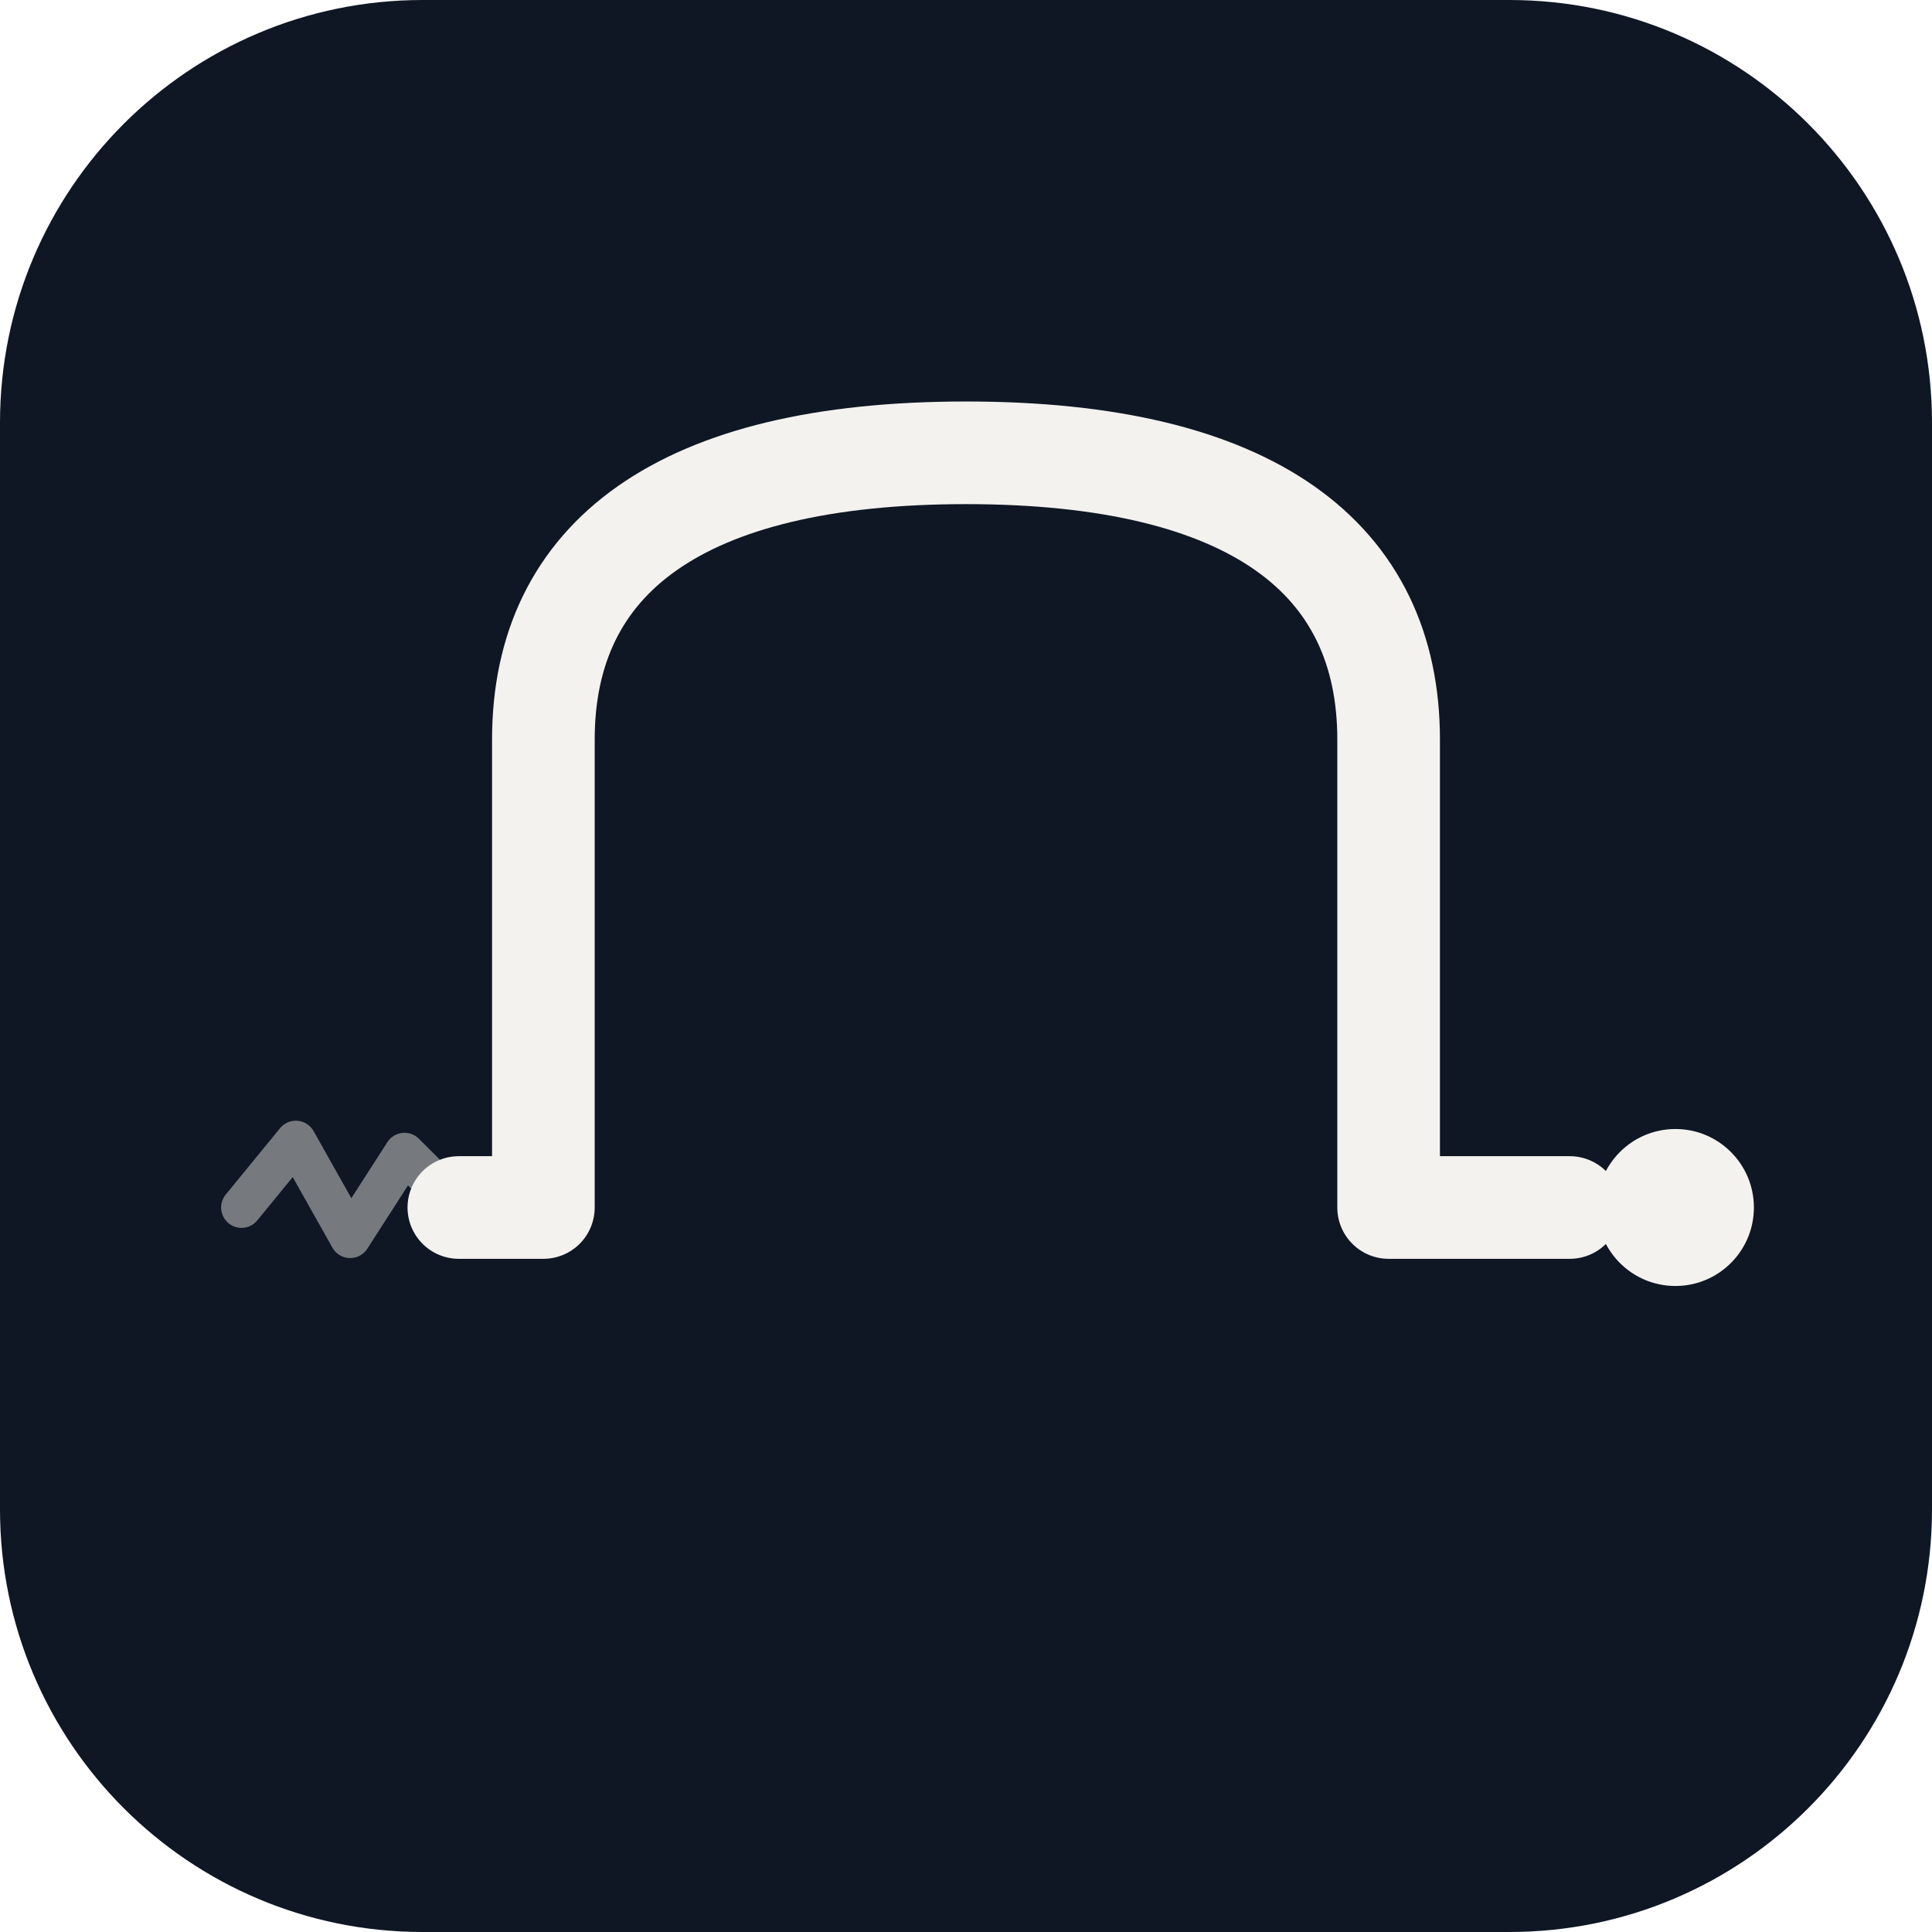
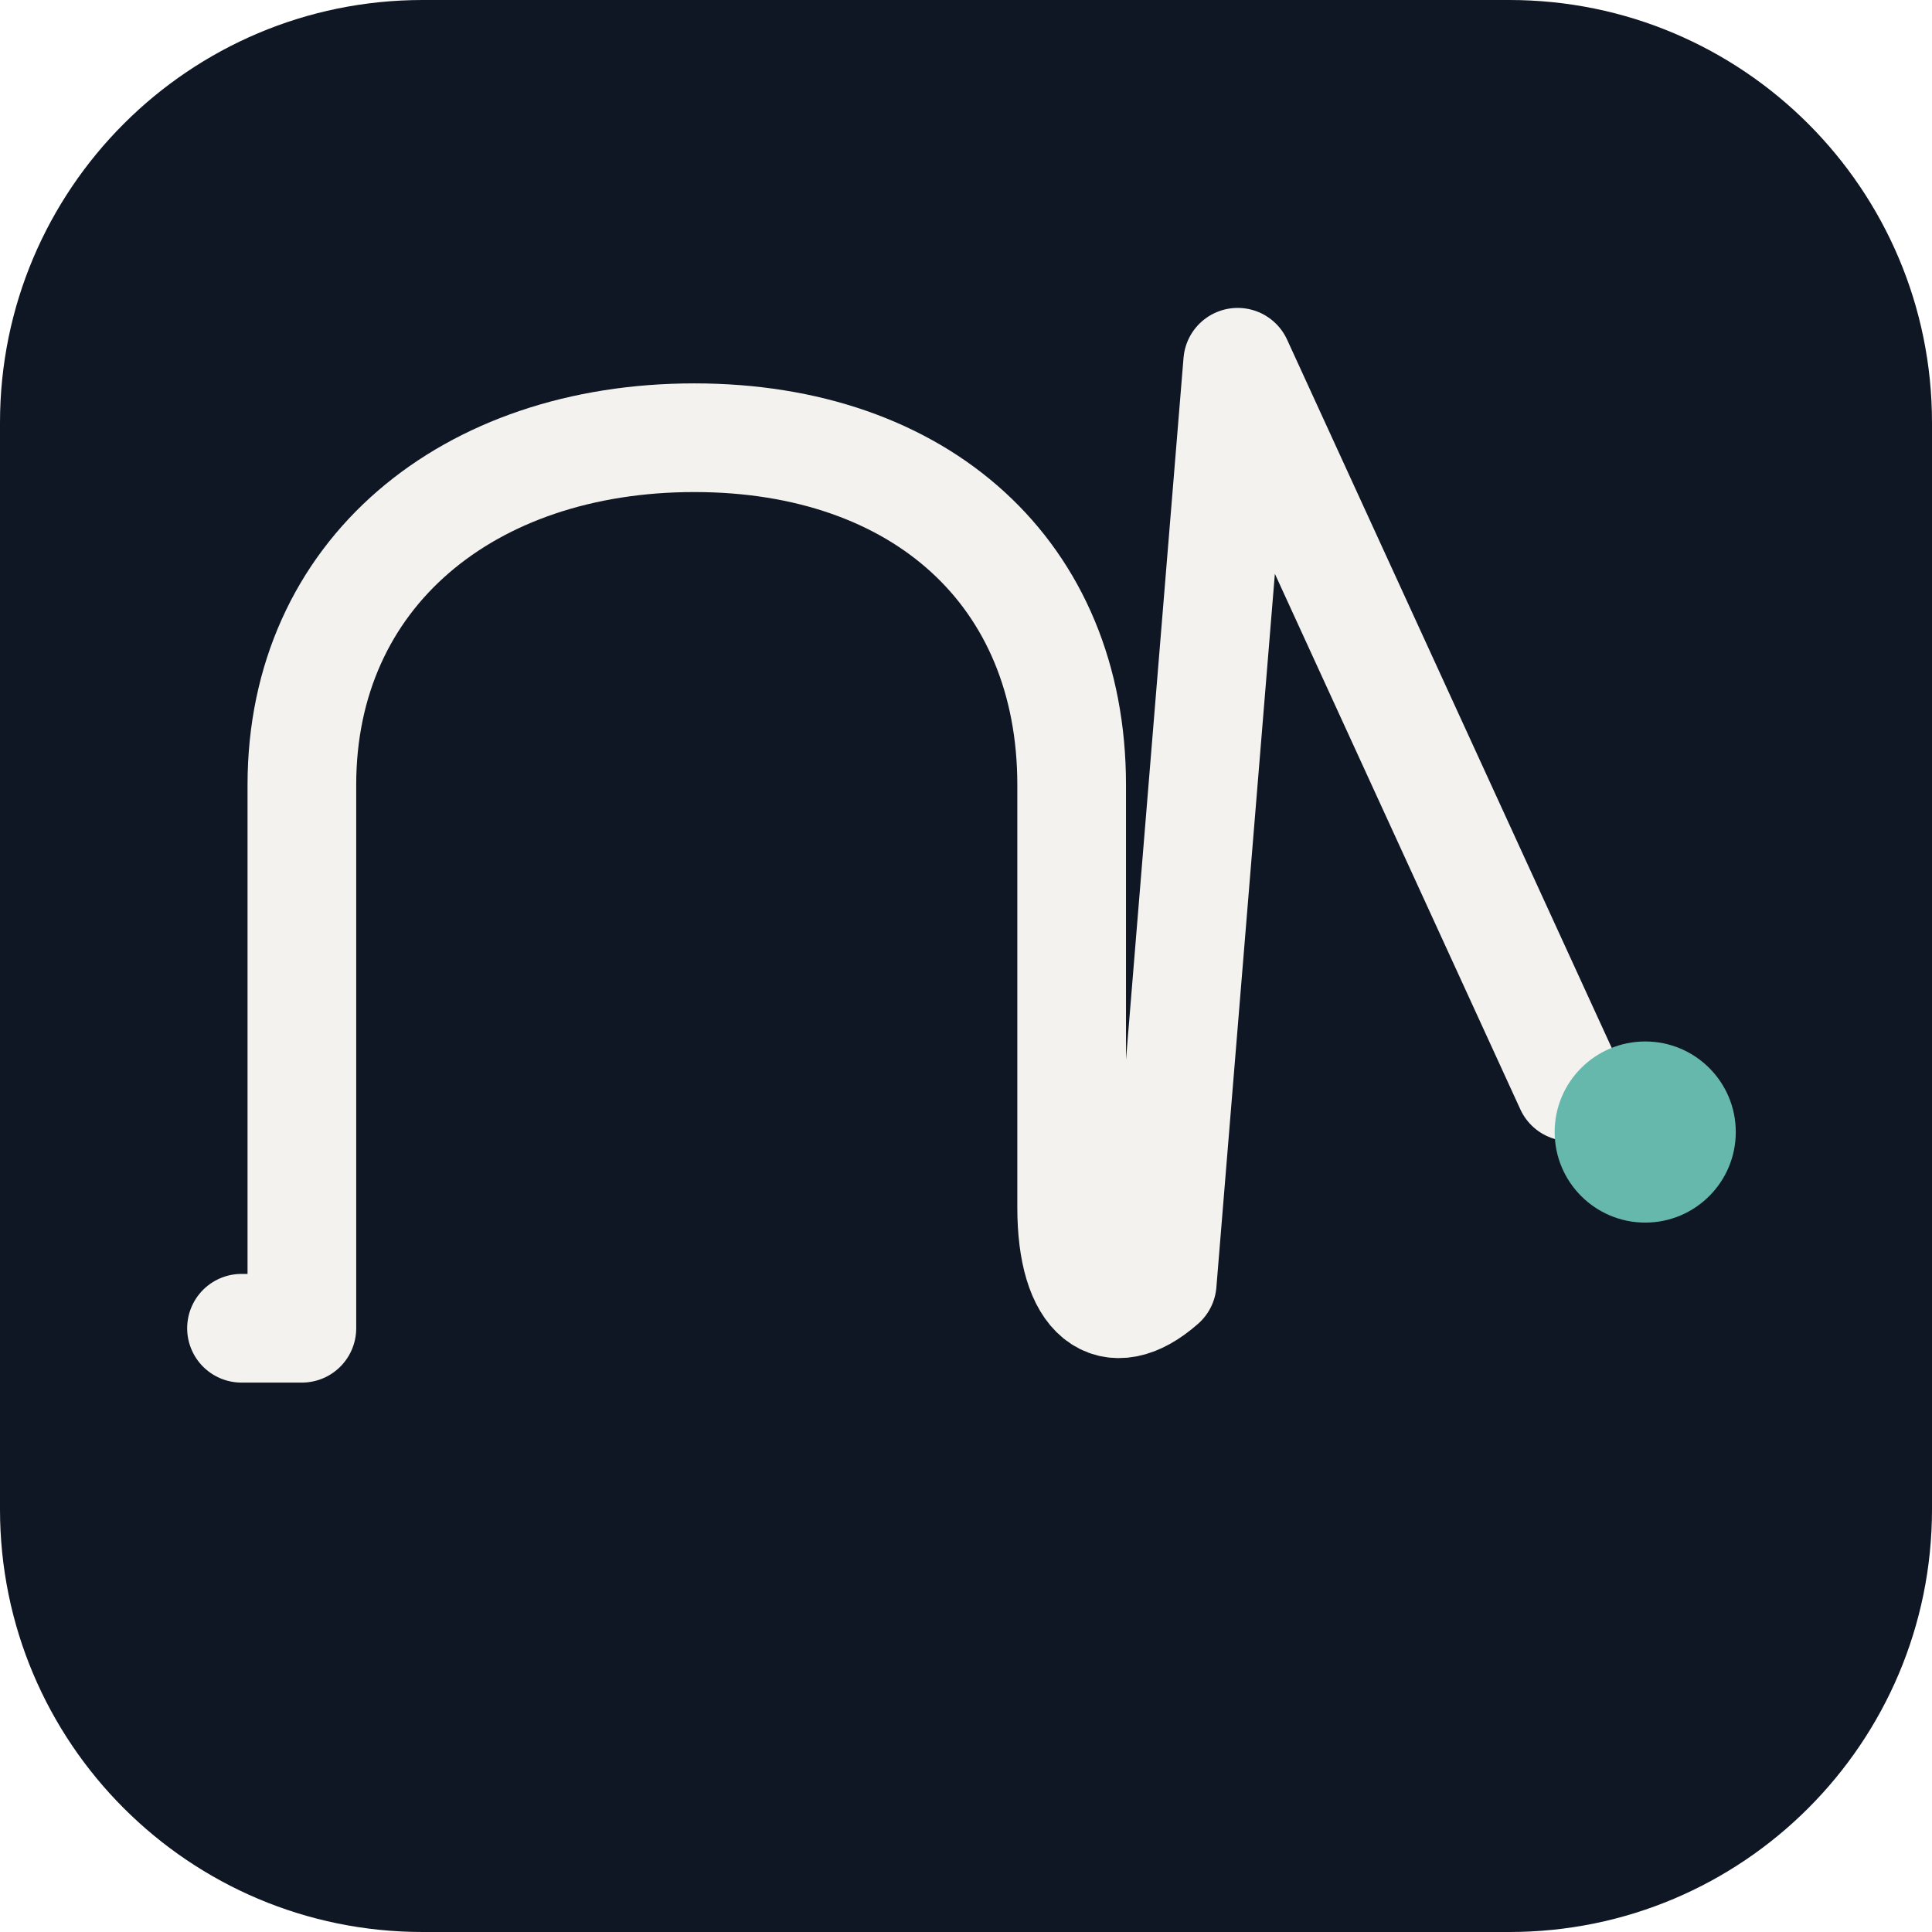
- <svg xmlns="http://www.w3.org/2000/svg" viewBox="0 0 64 64" role="img" aria-label="signaletter.si">
+ <svg xmlns="http://www.w3.org/2000/svg" viewBox="0 0 64 64" role="img" aria-label="SignaLetter mark">
  <rect width="64" height="64" rx="14" fill="#0F1724" />
-   <path d="M8 40 L9.8 37.8 L11.6 41 L13.4 38.2 L15.2 40" fill="none" stroke="#F3F2EE" stroke-width="1.35" stroke-linecap="round" stroke-linejoin="round" opacity="0.45" />
-   <path d="M15.2 40 L18 40 L18 24.5 C18 18.5 22.5 15 32 15 C41.5 15 46 18.5 46 24.5 L46 40 L52 40" fill="none" stroke="#F3F2EE" stroke-width="3.4" stroke-linecap="round" stroke-linejoin="round" />
-   <circle cx="55.5" cy="40" r="2.6" fill="#F3F2EE" />
+   <path d="M8 44 L10 44 L10 26 C10 19 15.5 14.5 23 14.5 C30.5 14.5 35.5 19 35.5 26 L35.5 40 C35.5 43 36.8 44 38.5 42.5 L41 12 L52 36" fill="none" stroke="#F3F2EE" stroke-width="3.6" stroke-linecap="round" stroke-linejoin="round" />
+   <circle cx="54.5" cy="37.5" r="3.0" fill="#66B8AC" />
</svg>
